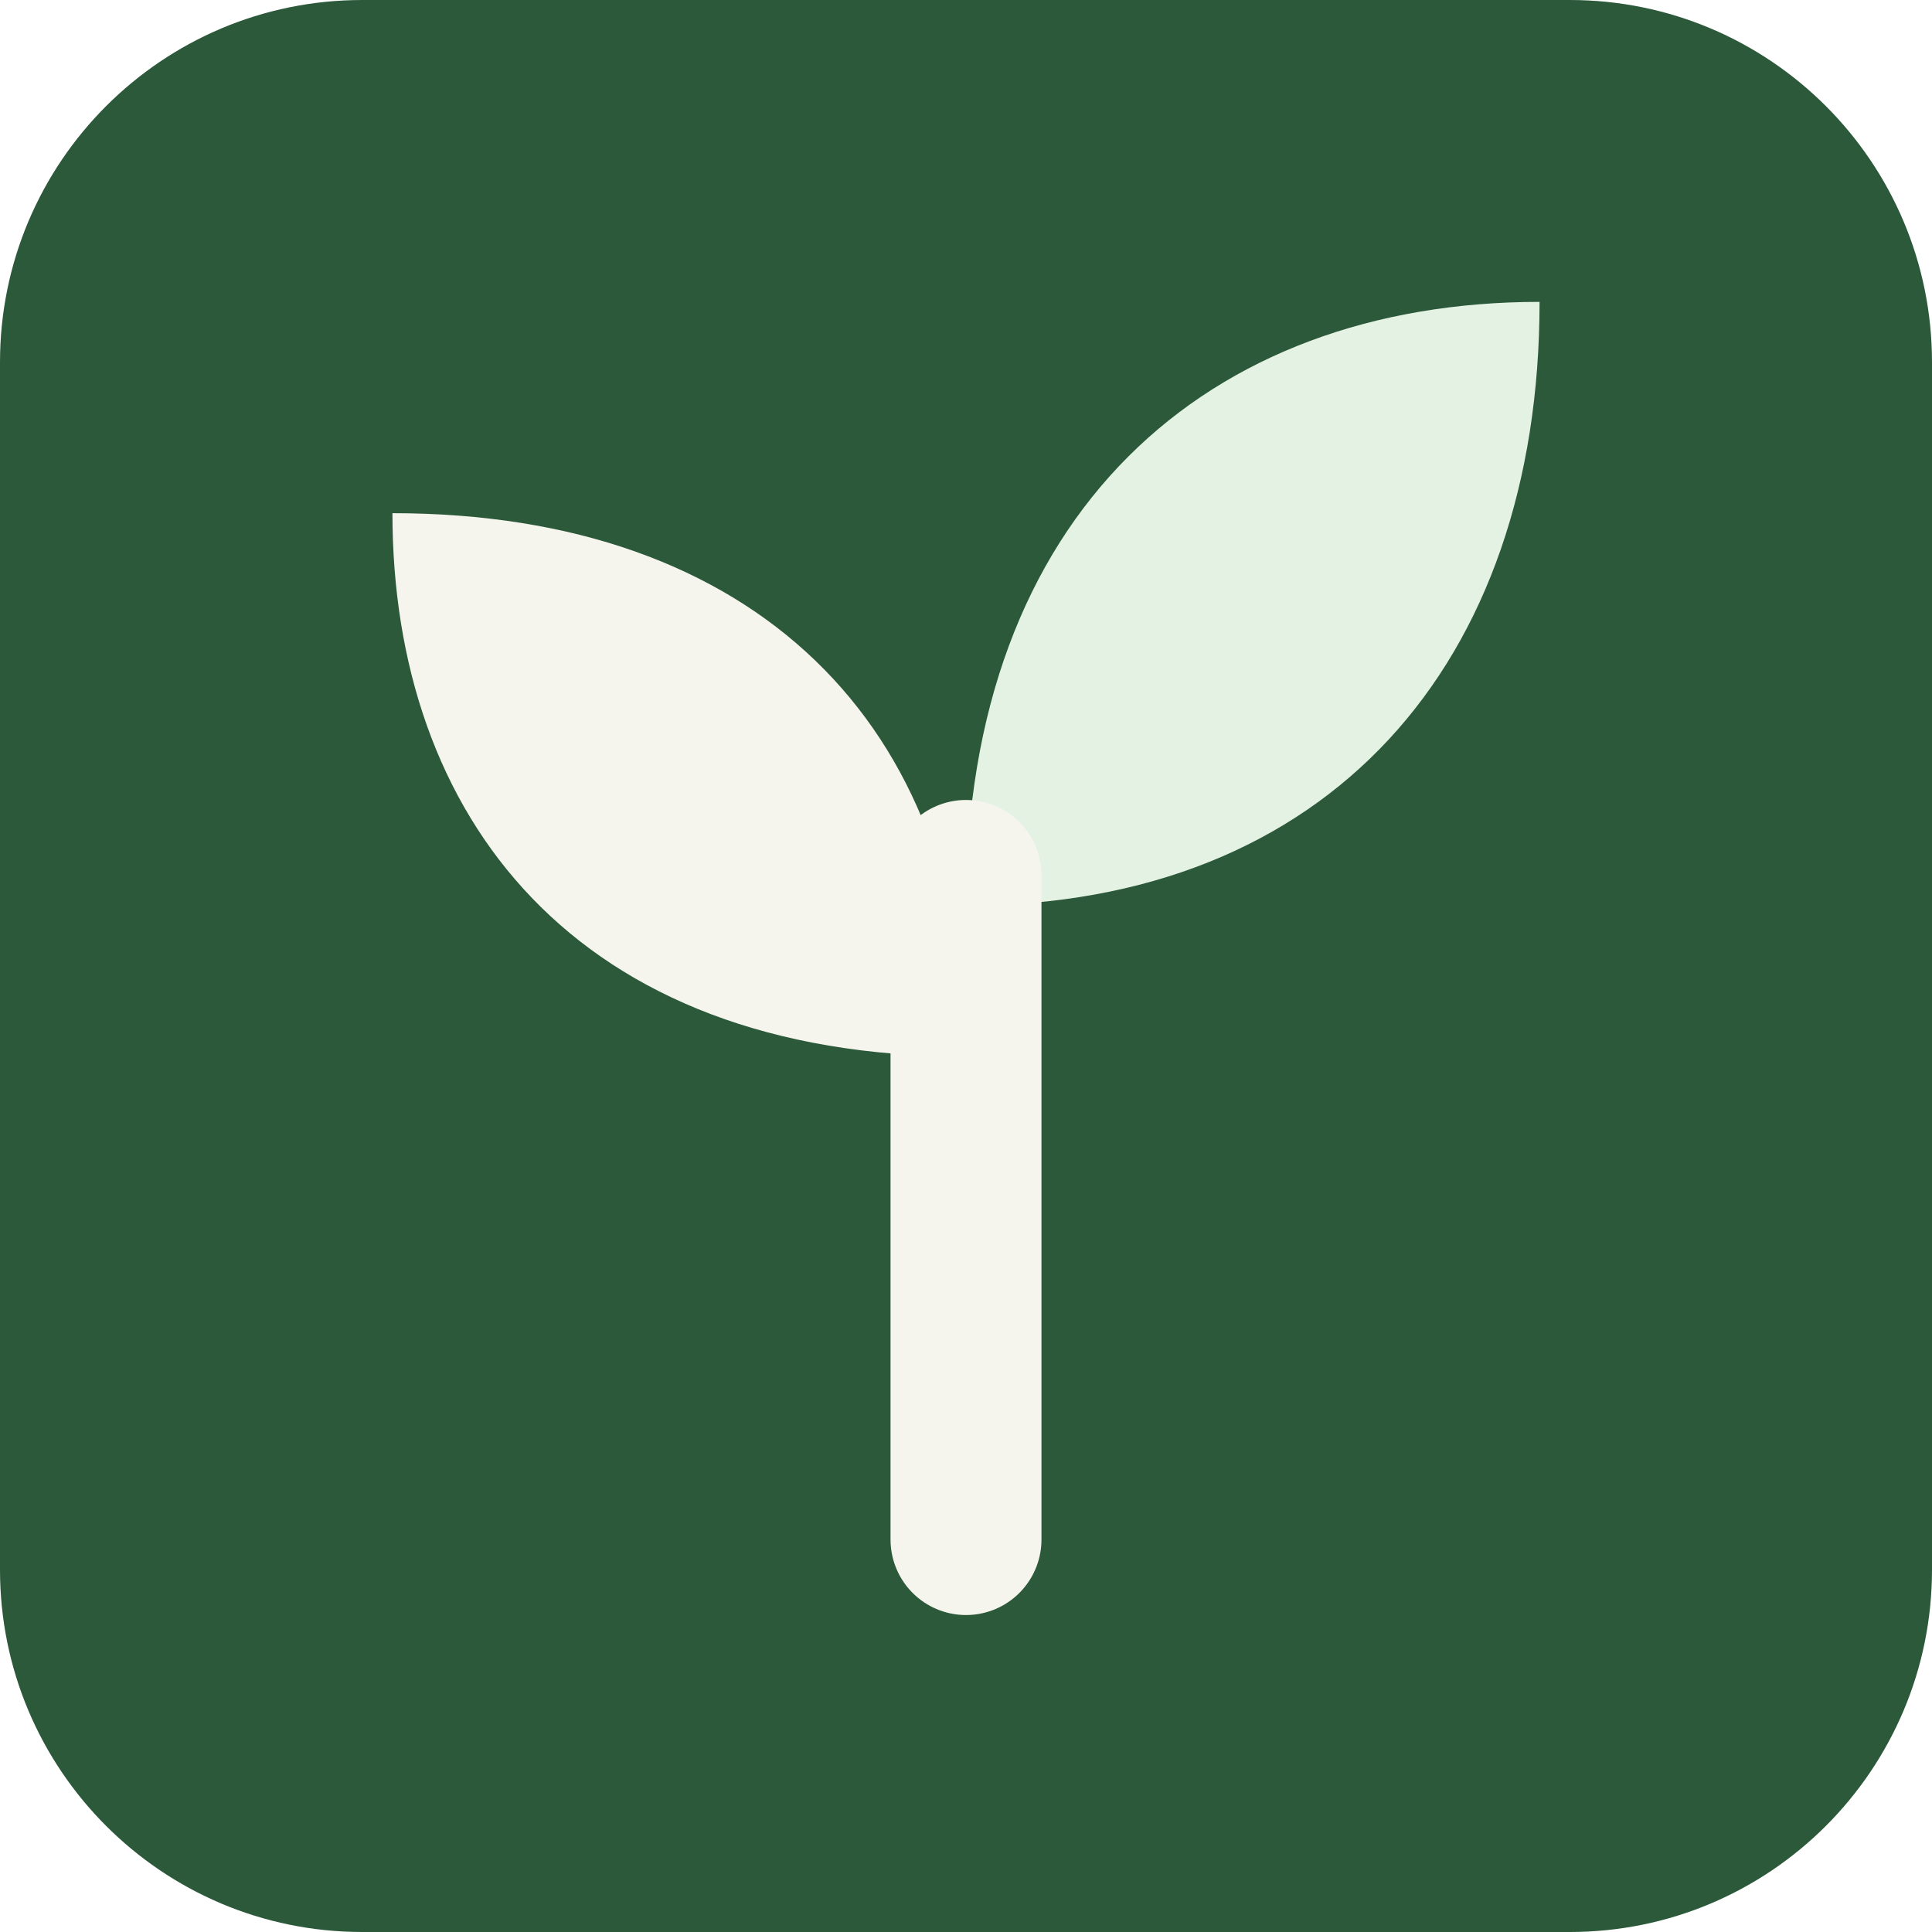
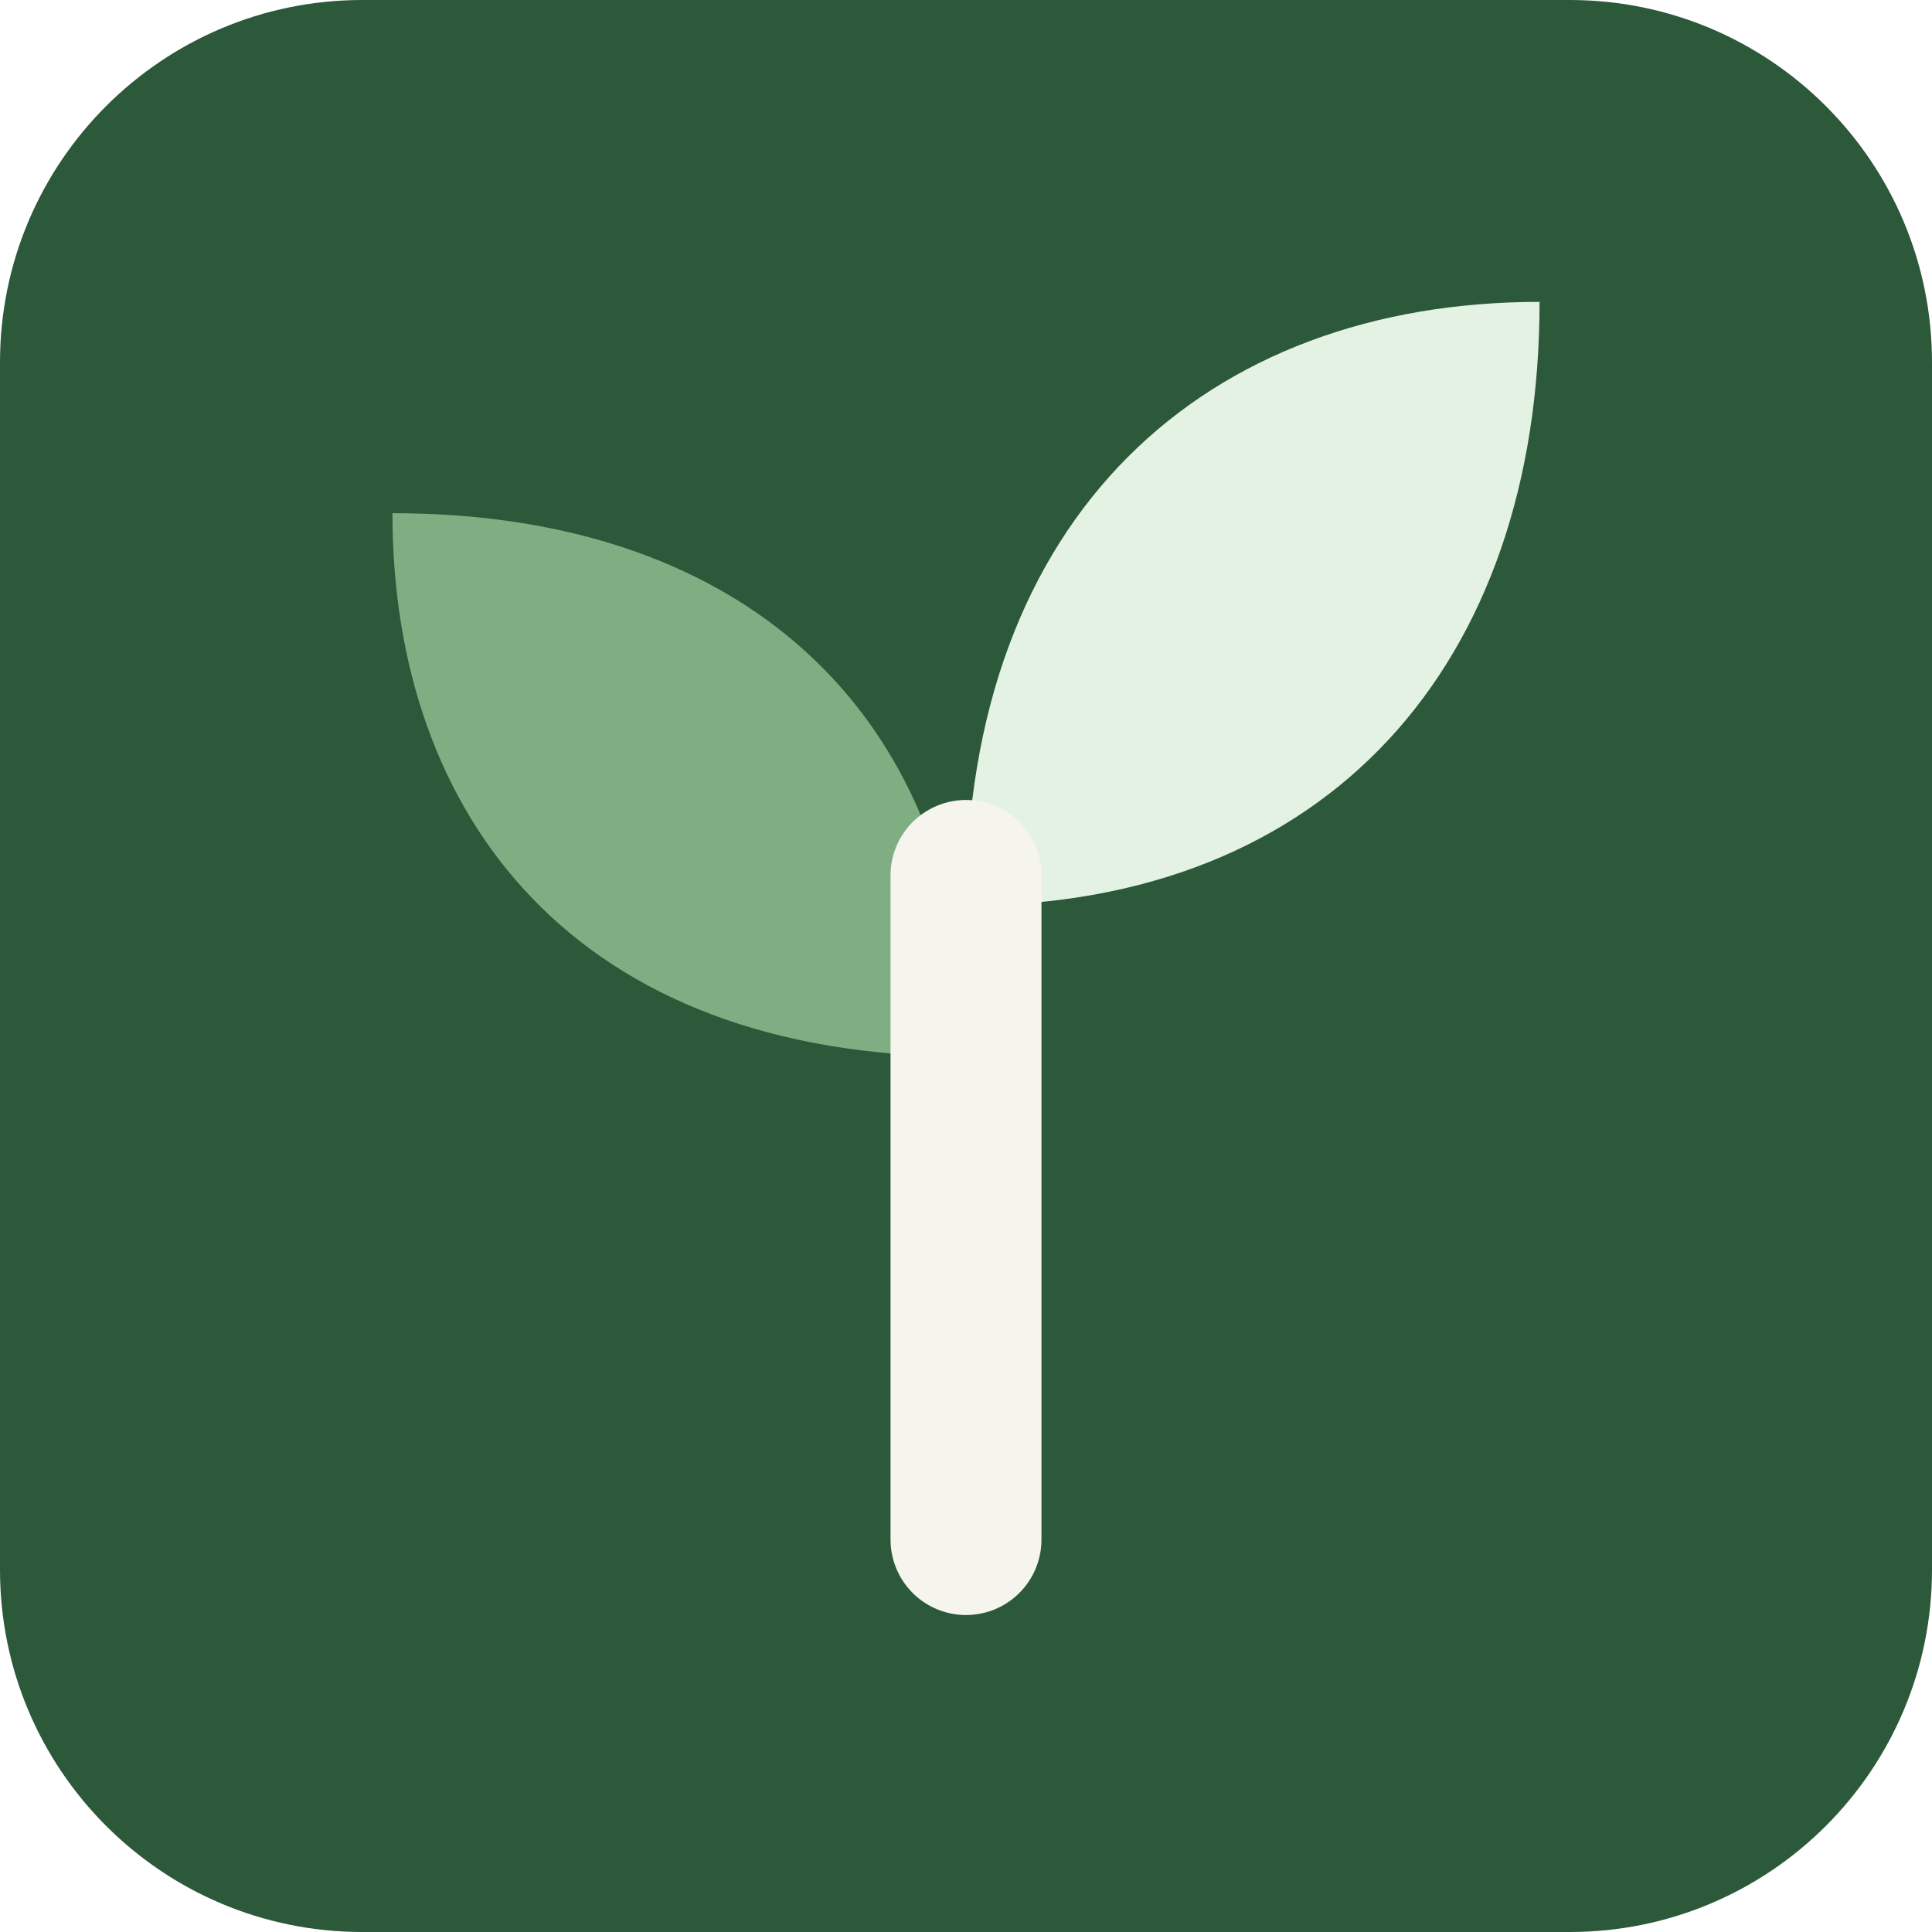
<svg xmlns="http://www.w3.org/2000/svg" viewBox="0 0 64 64">
  <rect width="64" height="64" rx="12" fill="#2c593a" />
-   <path d="M32 35C19 35 13 27 13 17c12 0 19 7 19 18Z" fill="#f5f5ee" />
+   <path d="M32 35C19 35 13 27 13 17c12 0 19 7 19 18Z" fill="#7fae83" />
  <path d="M32 30C32 17 40 10 51 10c0 12-7 20-19 20Z" fill="#e4f2e4" />
  <path d="M32 51V29" fill="none" stroke="#f5f5ee" stroke-width="5" stroke-linecap="round" />
</svg>
